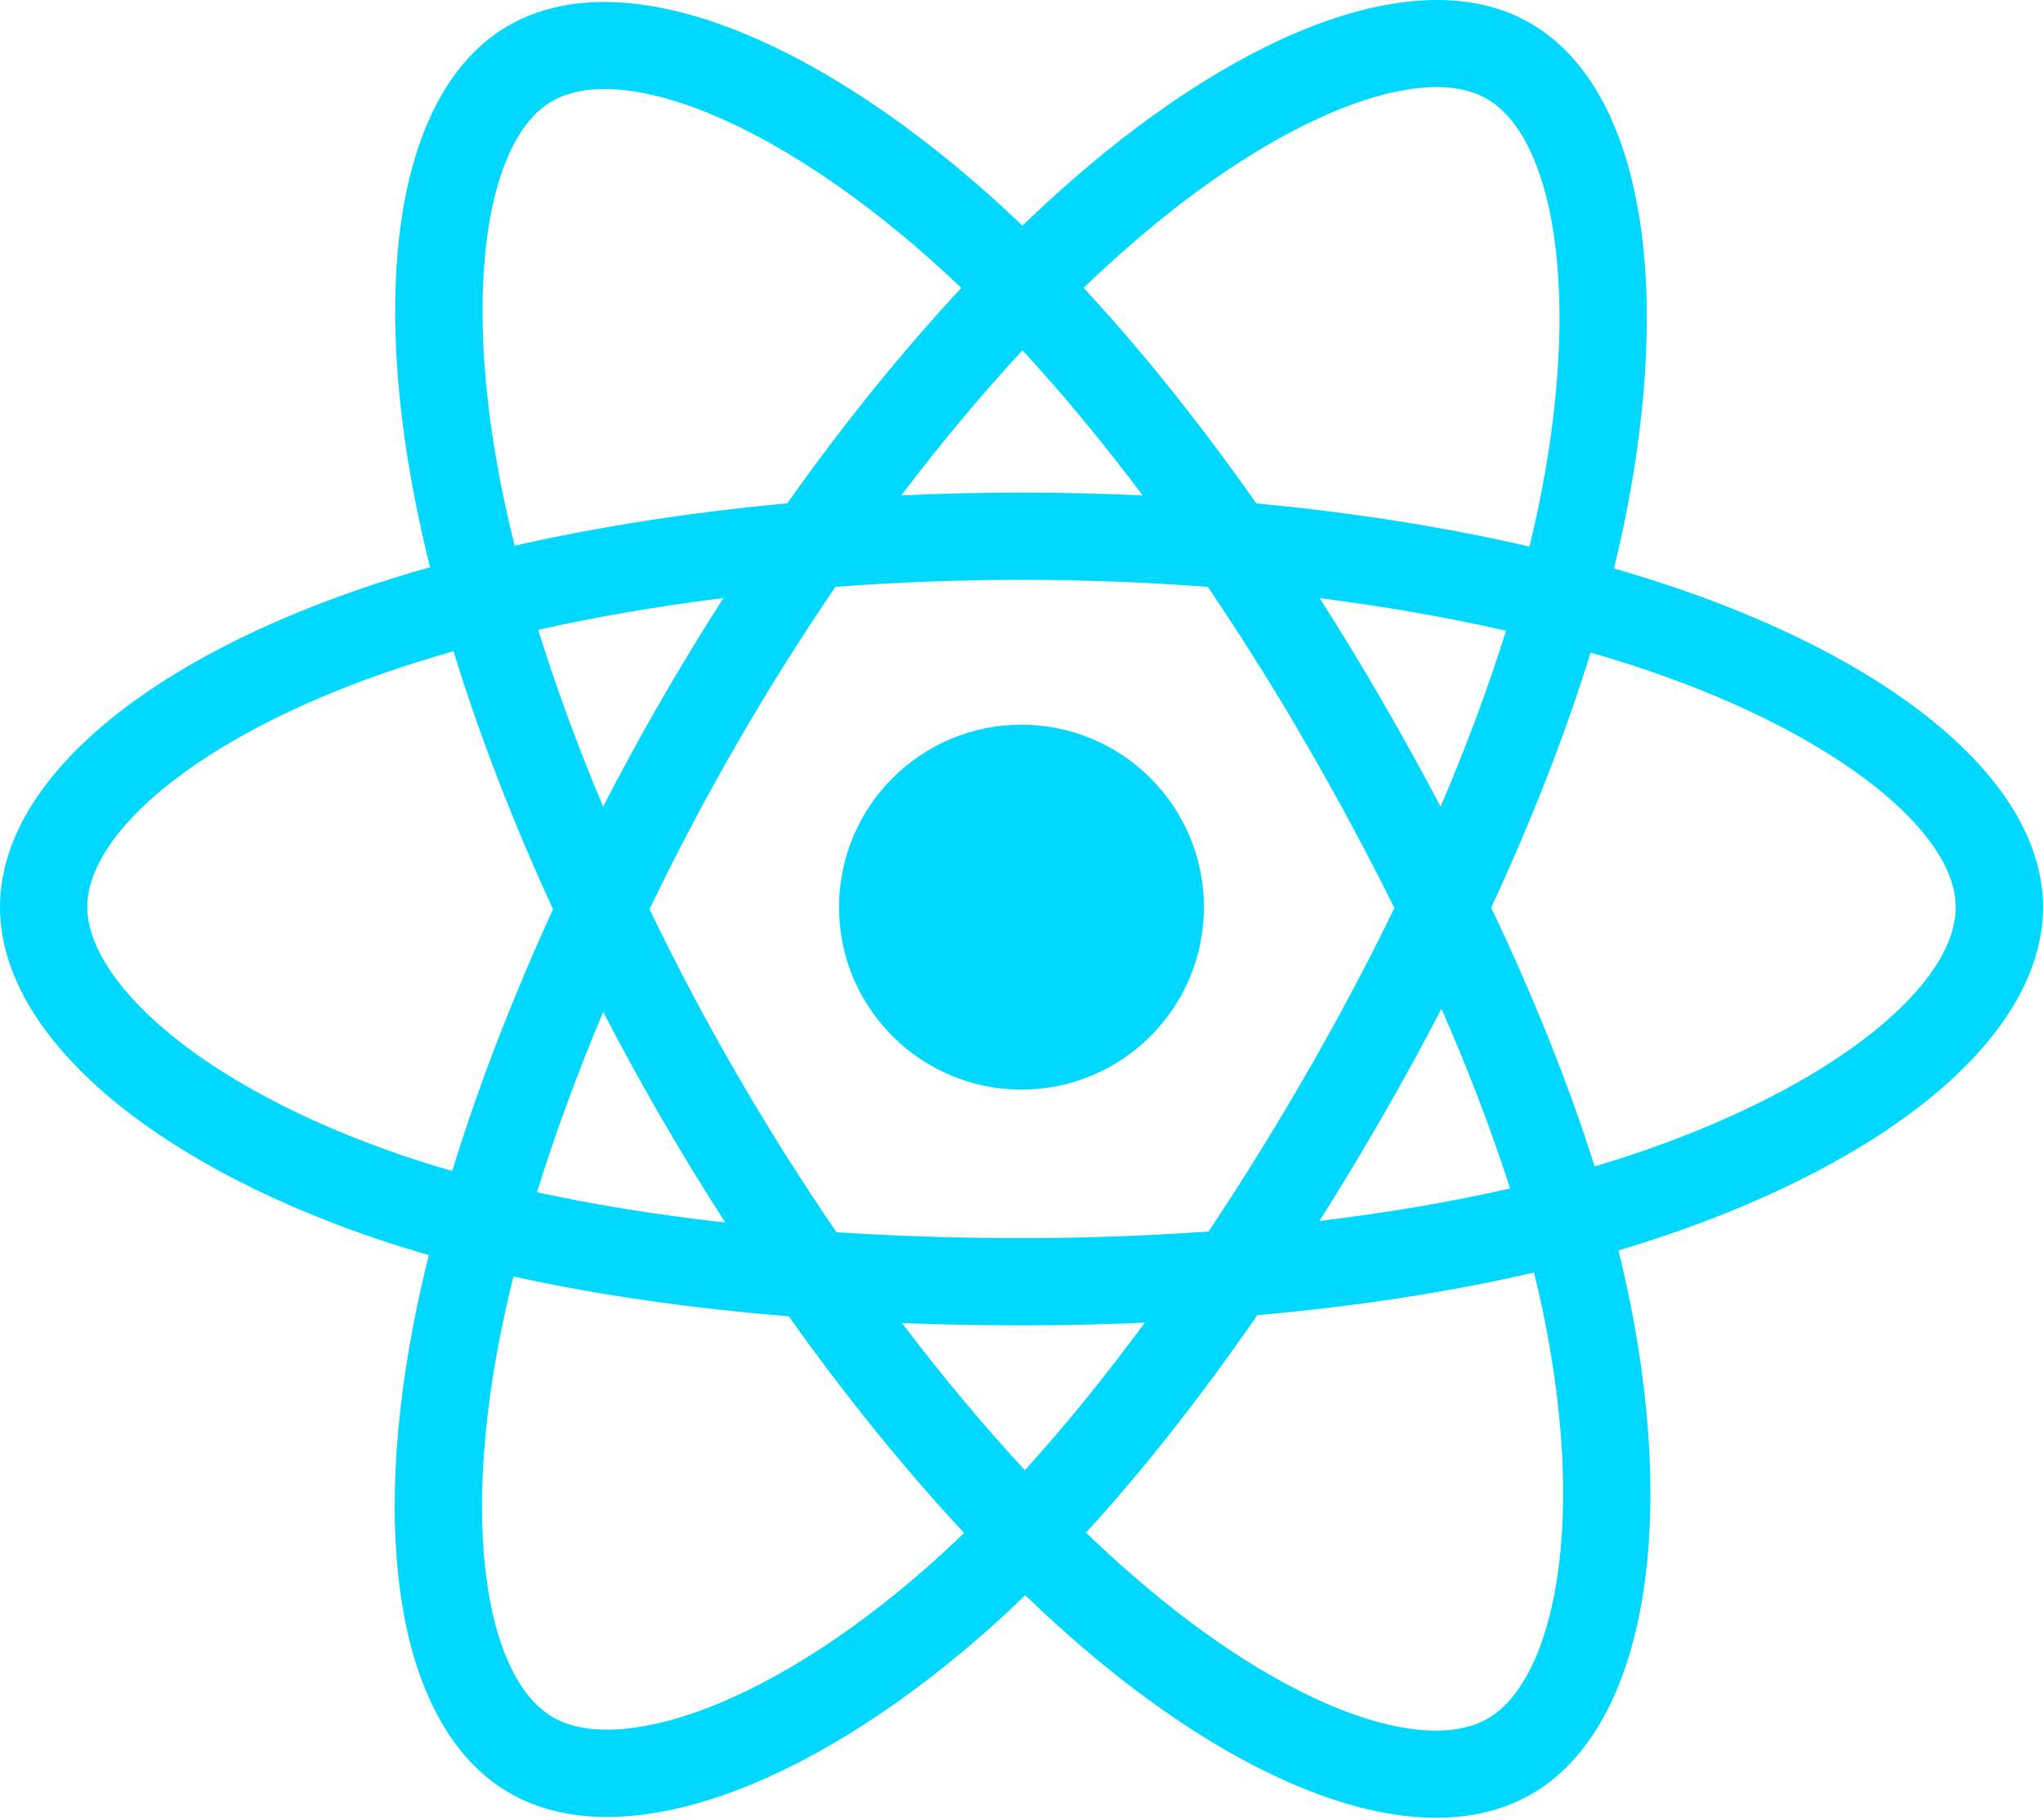
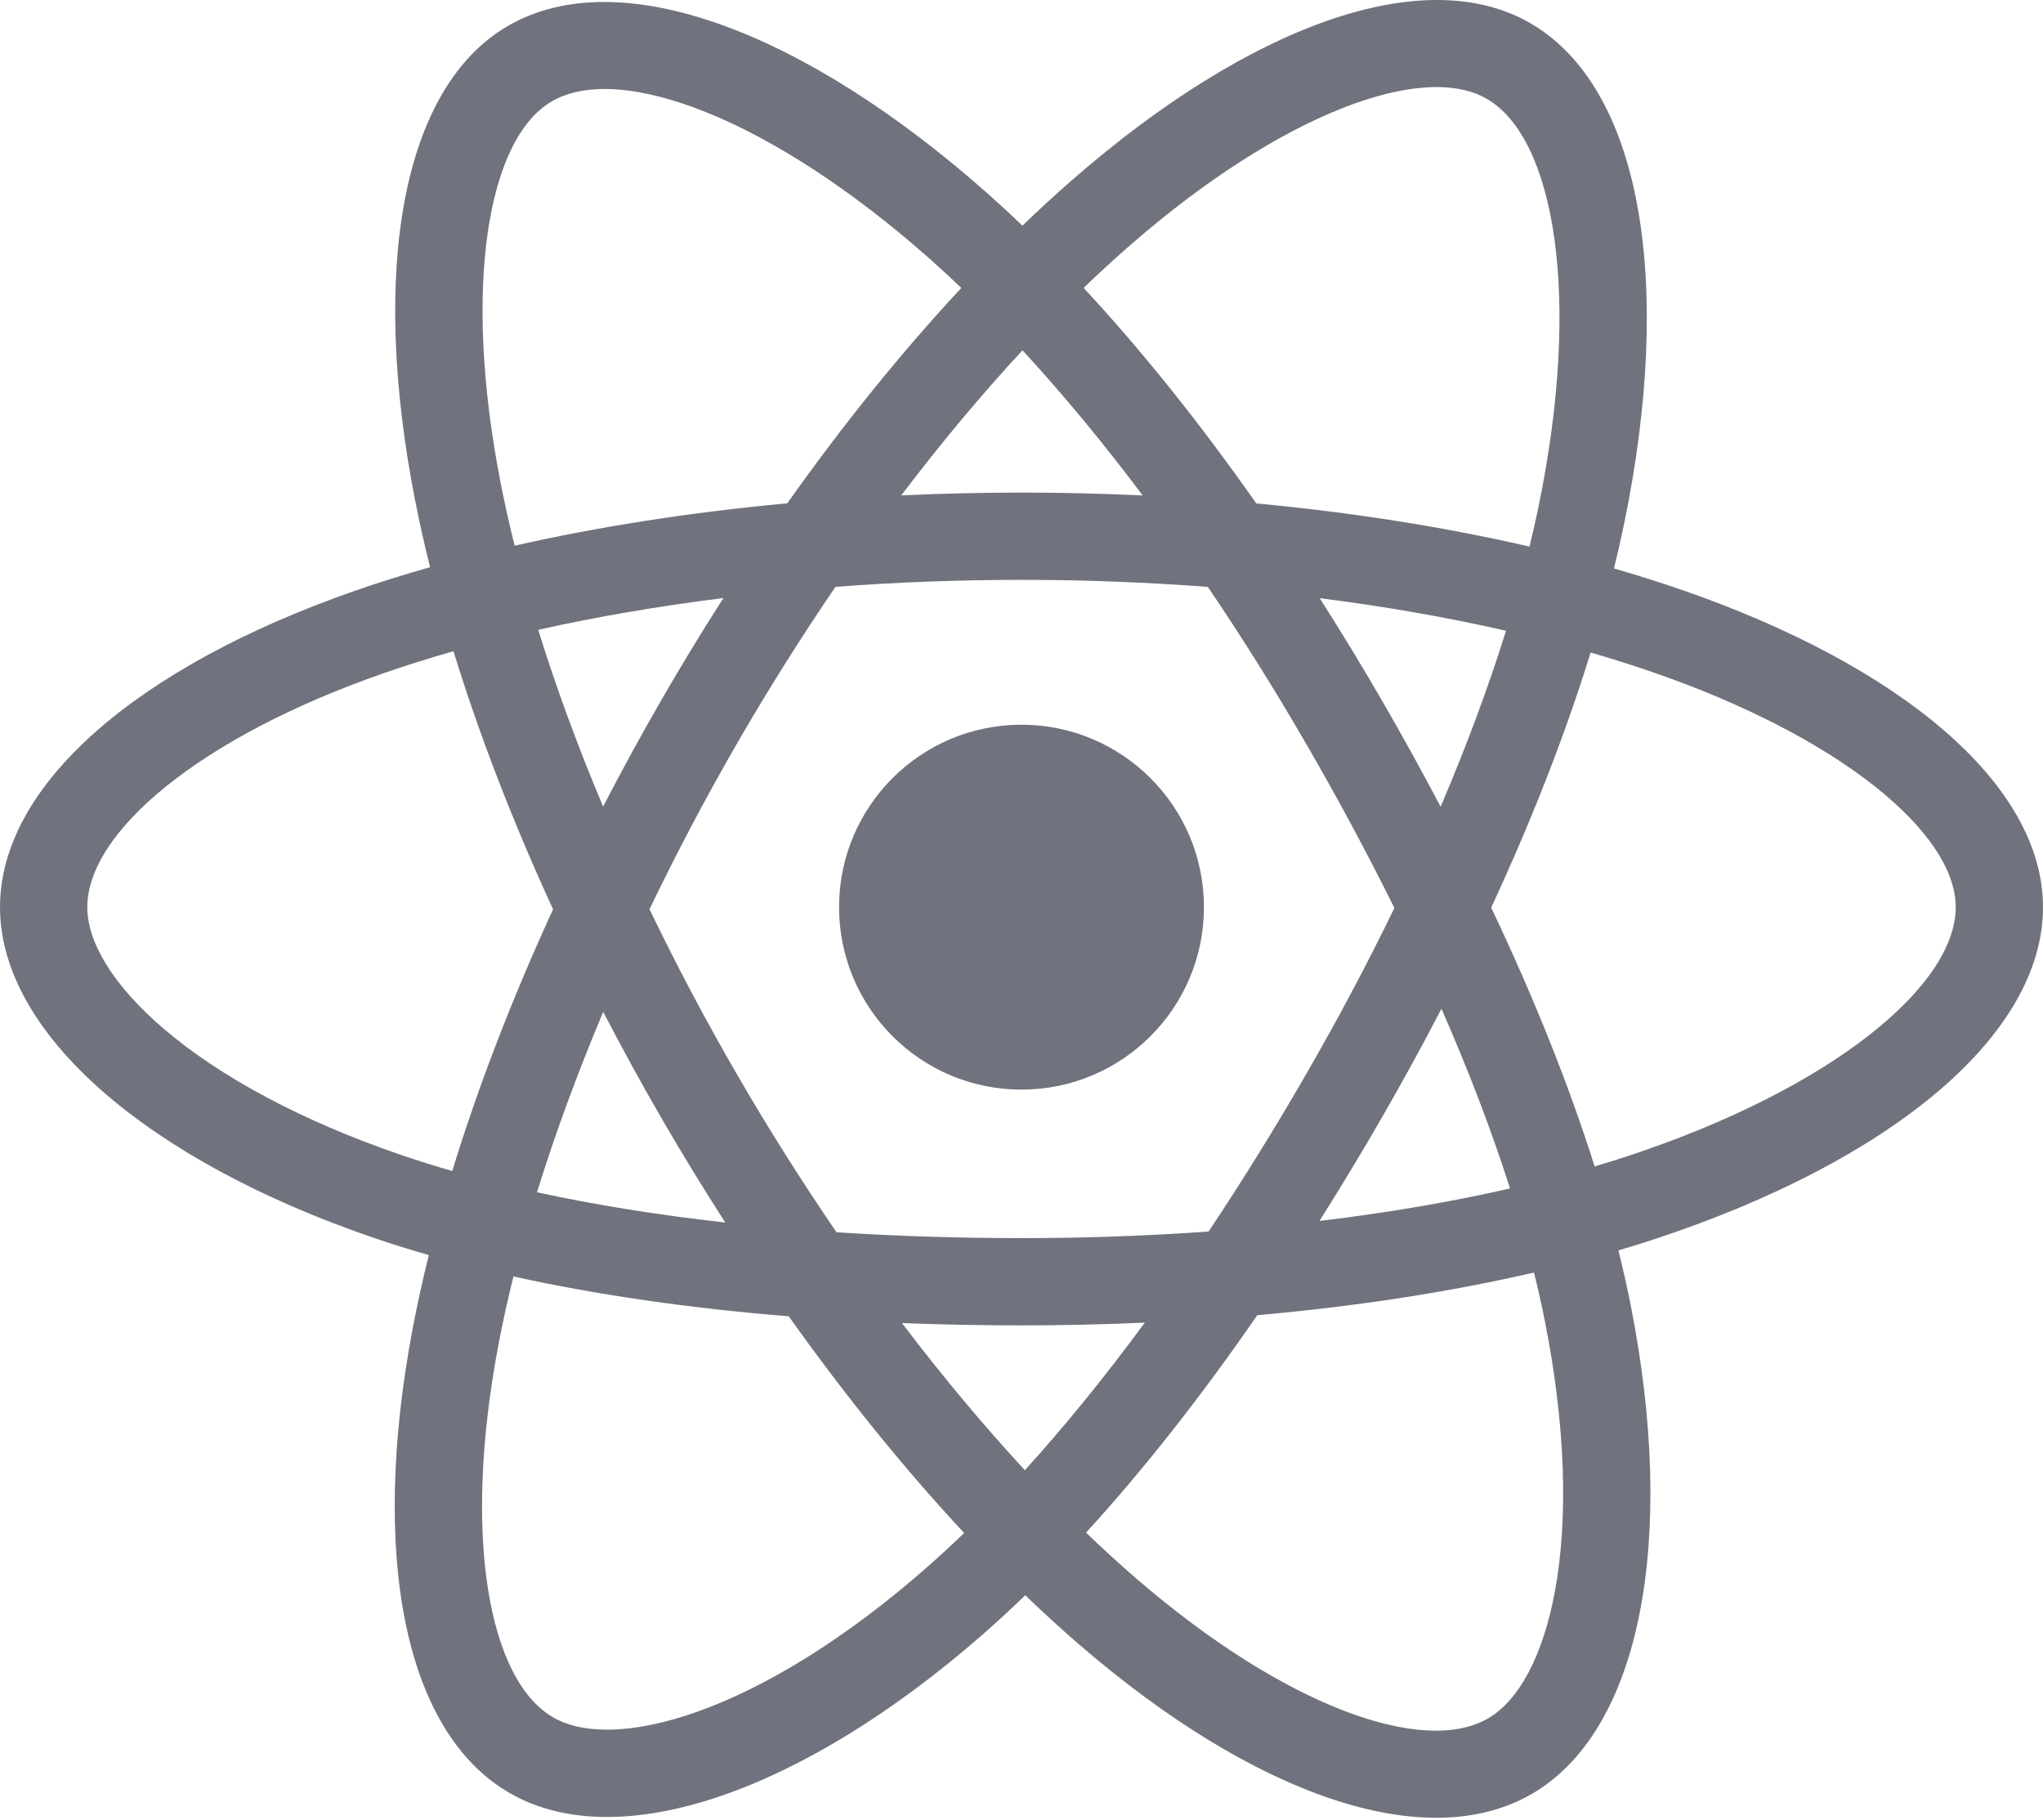
<svg xmlns="http://www.w3.org/2000/svg" aria-hidden="true" role="img" class="iconify iconify--logos" width="35.93" height="32" preserveAspectRatio="xMidYMid meet" viewBox="0 0 256 228">
-   <path fill="#00D8FF" d="M210.483 73.824a171.49 171.49 0 0 0-8.24-2.597c.465-1.9.893-3.777 1.273-5.621c6.238-30.281 2.16-54.676-11.769-62.708c-13.355-7.7-35.196.329-57.254 19.526a171.23 171.23 0 0 0-6.375 5.848a155.866 155.866 0 0 0-4.241-3.917C100.759 3.829 77.587-4.822 63.673 3.233C50.33 10.957 46.379 33.89 51.995 62.588a170.974 170.974 0 0 0 1.892 8.48c-3.28.932-6.445 1.924-9.474 2.98C17.309 83.498 0 98.307 0 113.668c0 15.865 18.582 31.778 46.812 41.427a145.52 145.52 0 0 0 6.921 2.165a167.467 167.467 0 0 0-2.01 9.138c-5.354 28.2-1.173 50.591 12.134 58.266c13.744 7.926 36.812-.22 59.273-19.855a145.567 145.567 0 0 0 5.342-4.923a168.064 168.064 0 0 0 6.92 6.314c21.758 18.722 43.246 26.282 56.54 18.586c13.731-7.949 18.194-32.003 12.4-61.268a145.016 145.016 0 0 0-1.535-6.842c1.62-.48 3.21-.974 4.76-1.488c29.348-9.723 48.443-25.443 48.443-41.52c0-15.417-17.868-30.326-45.517-39.844Zm-6.365 70.984c-1.4.463-2.836.91-4.3 1.345c-3.24-10.257-7.612-21.163-12.963-32.432c5.106-11 9.31-21.767 12.459-31.957c2.619.758 5.16 1.557 7.61 2.4c23.69 8.156 38.14 20.213 38.14 29.504c0 9.896-15.606 22.743-40.946 31.14Zm-10.514 20.834c2.562 12.94 2.927 24.64 1.23 33.787c-1.524 8.219-4.59 13.698-8.382 15.893c-8.067 4.67-25.32-1.4-43.927-17.412a156.726 156.726 0 0 1-6.437-5.87c7.214-7.889 14.423-17.06 21.459-27.246c12.376-1.098 24.068-2.894 34.671-5.345a134.17 134.17 0 0 1 1.386 6.193ZM87.276 214.515c-7.882 2.783-14.16 2.863-17.955.675c-8.075-4.657-11.432-22.636-6.853-46.752a156.923 156.923 0 0 1 1.869-8.499c10.486 2.32 22.093 3.988 34.498 4.994c7.084 9.967 14.501 19.128 21.976 27.15a134.668 134.668 0 0 1-4.877 4.492c-9.933 8.682-19.886 14.842-28.658 17.94ZM50.35 144.747c-12.483-4.267-22.792-9.812-29.858-15.863c-6.35-5.437-9.555-10.836-9.555-15.216c0-9.322 13.897-21.212 37.076-29.293c2.813-.98 5.757-1.905 8.812-2.773c3.204 10.42 7.406 21.315 12.477 32.332c-5.137 11.18-9.399 22.249-12.634 32.792a134.718 134.718 0 0 1-6.318-1.979Zm12.378-84.26c-4.811-24.587-1.616-43.134 6.425-47.789c8.564-4.958 27.502 2.111 47.463 19.835a144.318 144.318 0 0 1 3.841 3.545c-7.438 7.987-14.787 17.08-21.808 26.988c-12.04 1.116-23.565 2.908-34.161 5.309a160.342 160.342 0 0 1-1.76-7.887Zm110.427 27.268a347.8 347.8 0 0 0-7.785-12.803c8.168 1.033 15.994 2.404 23.343 4.08c-2.206 7.072-4.956 14.465-8.193 22.045a381.151 381.151 0 0 0-7.365-13.322Zm-45.032-43.861c5.044 5.465 10.096 11.566 15.065 18.186a322.04 322.04 0 0 0-30.257-.006c4.974-6.559 10.069-12.652 15.192-18.18ZM82.802 87.83a323.167 323.167 0 0 0-7.227 13.238c-3.184-7.553-5.909-14.98-8.134-22.152c7.304-1.634 15.093-2.97 23.209-3.984a321.524 321.524 0 0 0-7.848 12.897Zm8.081 65.352c-8.385-.936-16.291-2.203-23.593-3.793c2.26-7.3 5.045-14.885 8.298-22.6a321.187 321.187 0 0 0 7.257 13.246c2.594 4.48 5.28 8.868 8.038 13.147Zm37.542 31.03c-5.184-5.592-10.354-11.779-15.403-18.433c4.902.192 9.899.29 14.978.29c5.218 0 10.376-.117 15.453-.343c-4.985 6.774-10.018 12.97-15.028 18.486Zm52.198-57.817c3.422 7.8 6.306 15.345 8.596 22.52c-7.422 1.694-15.436 3.058-23.88 4.071a382.417 382.417 0 0 0 7.859-13.026a347.403 347.403 0 0 0 7.425-13.565Zm-16.898 8.101a358.557 358.557 0 0 1-12.281 19.815a329.4 329.4 0 0 1-23.444.823c-7.967 0-15.716-.248-23.178-.732a310.202 310.202 0 0 1-12.513-19.846h.001a307.41 307.41 0 0 1-10.923-20.627a310.278 310.278 0 0 1 10.89-20.637l-.001.001a307.318 307.318 0 0 1 12.413-19.761c7.613-.576 15.42-.876 23.31-.876H128c7.926 0 15.743.303 23.354.883a329.357 329.357 0 0 1 12.335 19.695a358.489 358.489 0 0 1 11.036 20.54a329.472 329.472 0 0 1-11 20.722Zm22.56-122.124c8.572 4.944 11.906 24.881 6.52 51.026c-.344 1.668-.73 3.367-1.15 5.09c-10.622-2.452-22.155-4.275-34.23-5.408c-7.034-10.017-14.323-19.124-21.64-27.008a160.789 160.789 0 0 1 5.888-5.4c18.9-16.447 36.564-22.941 44.612-18.3ZM128 90.808c12.625 0 22.86 10.235 22.86 22.86s-10.235 22.86-22.86 22.86s-22.86-10.235-22.86-22.86s10.235-22.86 22.86-22.86Z" />
+   <path fill="#70737D" d="M210.483 73.824a171.49 171.49 0 0 0-8.24-2.597c.465-1.9.893-3.777 1.273-5.621c6.238-30.281 2.16-54.676-11.769-62.708c-13.355-7.7-35.196.329-57.254 19.526a171.23 171.23 0 0 0-6.375 5.848a155.866 155.866 0 0 0-4.241-3.917C100.759 3.829 77.587-4.822 63.673 3.233C50.33 10.957 46.379 33.89 51.995 62.588a170.974 170.974 0 0 0 1.892 8.48c-3.28.932-6.445 1.924-9.474 2.98C17.309 83.498 0 98.307 0 113.668c0 15.865 18.582 31.778 46.812 41.427a145.52 145.52 0 0 0 6.921 2.165a167.467 167.467 0 0 0-2.01 9.138c-5.354 28.2-1.173 50.591 12.134 58.266c13.744 7.926 36.812-.22 59.273-19.855a145.567 145.567 0 0 0 5.342-4.923a168.064 168.064 0 0 0 6.92 6.314c21.758 18.722 43.246 26.282 56.54 18.586c13.731-7.949 18.194-32.003 12.4-61.268a145.016 145.016 0 0 0-1.535-6.842c1.62-.48 3.21-.974 4.76-1.488c29.348-9.723 48.443-25.443 48.443-41.52c0-15.417-17.868-30.326-45.517-39.844Zm-6.365 70.984c-1.4.463-2.836.91-4.3 1.345c-3.24-10.257-7.612-21.163-12.963-32.432c5.106-11 9.31-21.767 12.459-31.957c2.619.758 5.16 1.557 7.61 2.4c23.69 8.156 38.14 20.213 38.14 29.504c0 9.896-15.606 22.743-40.946 31.14Zm-10.514 20.834c2.562 12.94 2.927 24.64 1.23 33.787c-1.524 8.219-4.59 13.698-8.382 15.893c-8.067 4.67-25.32-1.4-43.927-17.412a156.726 156.726 0 0 1-6.437-5.87c7.214-7.889 14.423-17.06 21.459-27.246c12.376-1.098 24.068-2.894 34.671-5.345a134.17 134.17 0 0 1 1.386 6.193ZM87.276 214.515c-7.882 2.783-14.16 2.863-17.955.675c-8.075-4.657-11.432-22.636-6.853-46.752a156.923 156.923 0 0 1 1.869-8.499c10.486 2.32 22.093 3.988 34.498 4.994c7.084 9.967 14.501 19.128 21.976 27.15a134.668 134.668 0 0 1-4.877 4.492c-9.933 8.682-19.886 14.842-28.658 17.94ZM50.35 144.747c-12.483-4.267-22.792-9.812-29.858-15.863c-6.35-5.437-9.555-10.836-9.555-15.216c0-9.322 13.897-21.212 37.076-29.293c2.813-.98 5.757-1.905 8.812-2.773c3.204 10.42 7.406 21.315 12.477 32.332c-5.137 11.18-9.399 22.249-12.634 32.792a134.718 134.718 0 0 1-6.318-1.979Zm12.378-84.26c-4.811-24.587-1.616-43.134 6.425-47.789c8.564-4.958 27.502 2.111 47.463 19.835a144.318 144.318 0 0 1 3.841 3.545c-7.438 7.987-14.787 17.08-21.808 26.988c-12.04 1.116-23.565 2.908-34.161 5.309a160.342 160.342 0 0 1-1.76-7.887Zm110.427 27.268a347.8 347.8 0 0 0-7.785-12.803c8.168 1.033 15.994 2.404 23.343 4.08c-2.206 7.072-4.956 14.465-8.193 22.045a381.151 381.151 0 0 0-7.365-13.322Zm-45.032-43.861c5.044 5.465 10.096 11.566 15.065 18.186a322.04 322.04 0 0 0-30.257-.006c4.974-6.559 10.069-12.652 15.192-18.18ZM82.802 87.83a323.167 323.167 0 0 0-7.227 13.238c-3.184-7.553-5.909-14.98-8.134-22.152c7.304-1.634 15.093-2.97 23.209-3.984a321.524 321.524 0 0 0-7.848 12.897Zm8.081 65.352c-8.385-.936-16.291-2.203-23.593-3.793c2.26-7.3 5.045-14.885 8.298-22.6a321.187 321.187 0 0 0 7.257 13.246c2.594 4.48 5.28 8.868 8.038 13.147Zm37.542 31.03c-5.184-5.592-10.354-11.779-15.403-18.433c4.902.192 9.899.29 14.978.29c5.218 0 10.376-.117 15.453-.343c-4.985 6.774-10.018 12.97-15.028 18.486Zm52.198-57.817c3.422 7.8 6.306 15.345 8.596 22.52c-7.422 1.694-15.436 3.058-23.88 4.071a382.417 382.417 0 0 0 7.859-13.026a347.403 347.403 0 0 0 7.425-13.565Zm-16.898 8.101a358.557 358.557 0 0 1-12.281 19.815a329.4 329.4 0 0 1-23.444.823c-7.967 0-15.716-.248-23.178-.732a310.202 310.202 0 0 1-12.513-19.846h.001a307.41 307.41 0 0 1-10.923-20.627a310.278 310.278 0 0 1 10.89-20.637l-.001.001a307.318 307.318 0 0 1 12.413-19.761c7.613-.576 15.42-.876 23.31-.876H128c7.926 0 15.743.303 23.354.883a329.357 329.357 0 0 1 12.335 19.695a358.489 358.489 0 0 1 11.036 20.54a329.472 329.472 0 0 1-11 20.722Zm22.56-122.124c8.572 4.944 11.906 24.881 6.52 51.026c-.344 1.668-.73 3.367-1.15 5.09c-10.622-2.452-22.155-4.275-34.23-5.408c-7.034-10.017-14.323-19.124-21.64-27.008a160.789 160.789 0 0 1 5.888-5.4c18.9-16.447 36.564-22.941 44.612-18.3ZM128 90.808c12.625 0 22.86 10.235 22.86 22.86s-10.235 22.86-22.86 22.86s-22.86-10.235-22.86-22.86s10.235-22.86 22.86-22.86Z" />
</svg>
